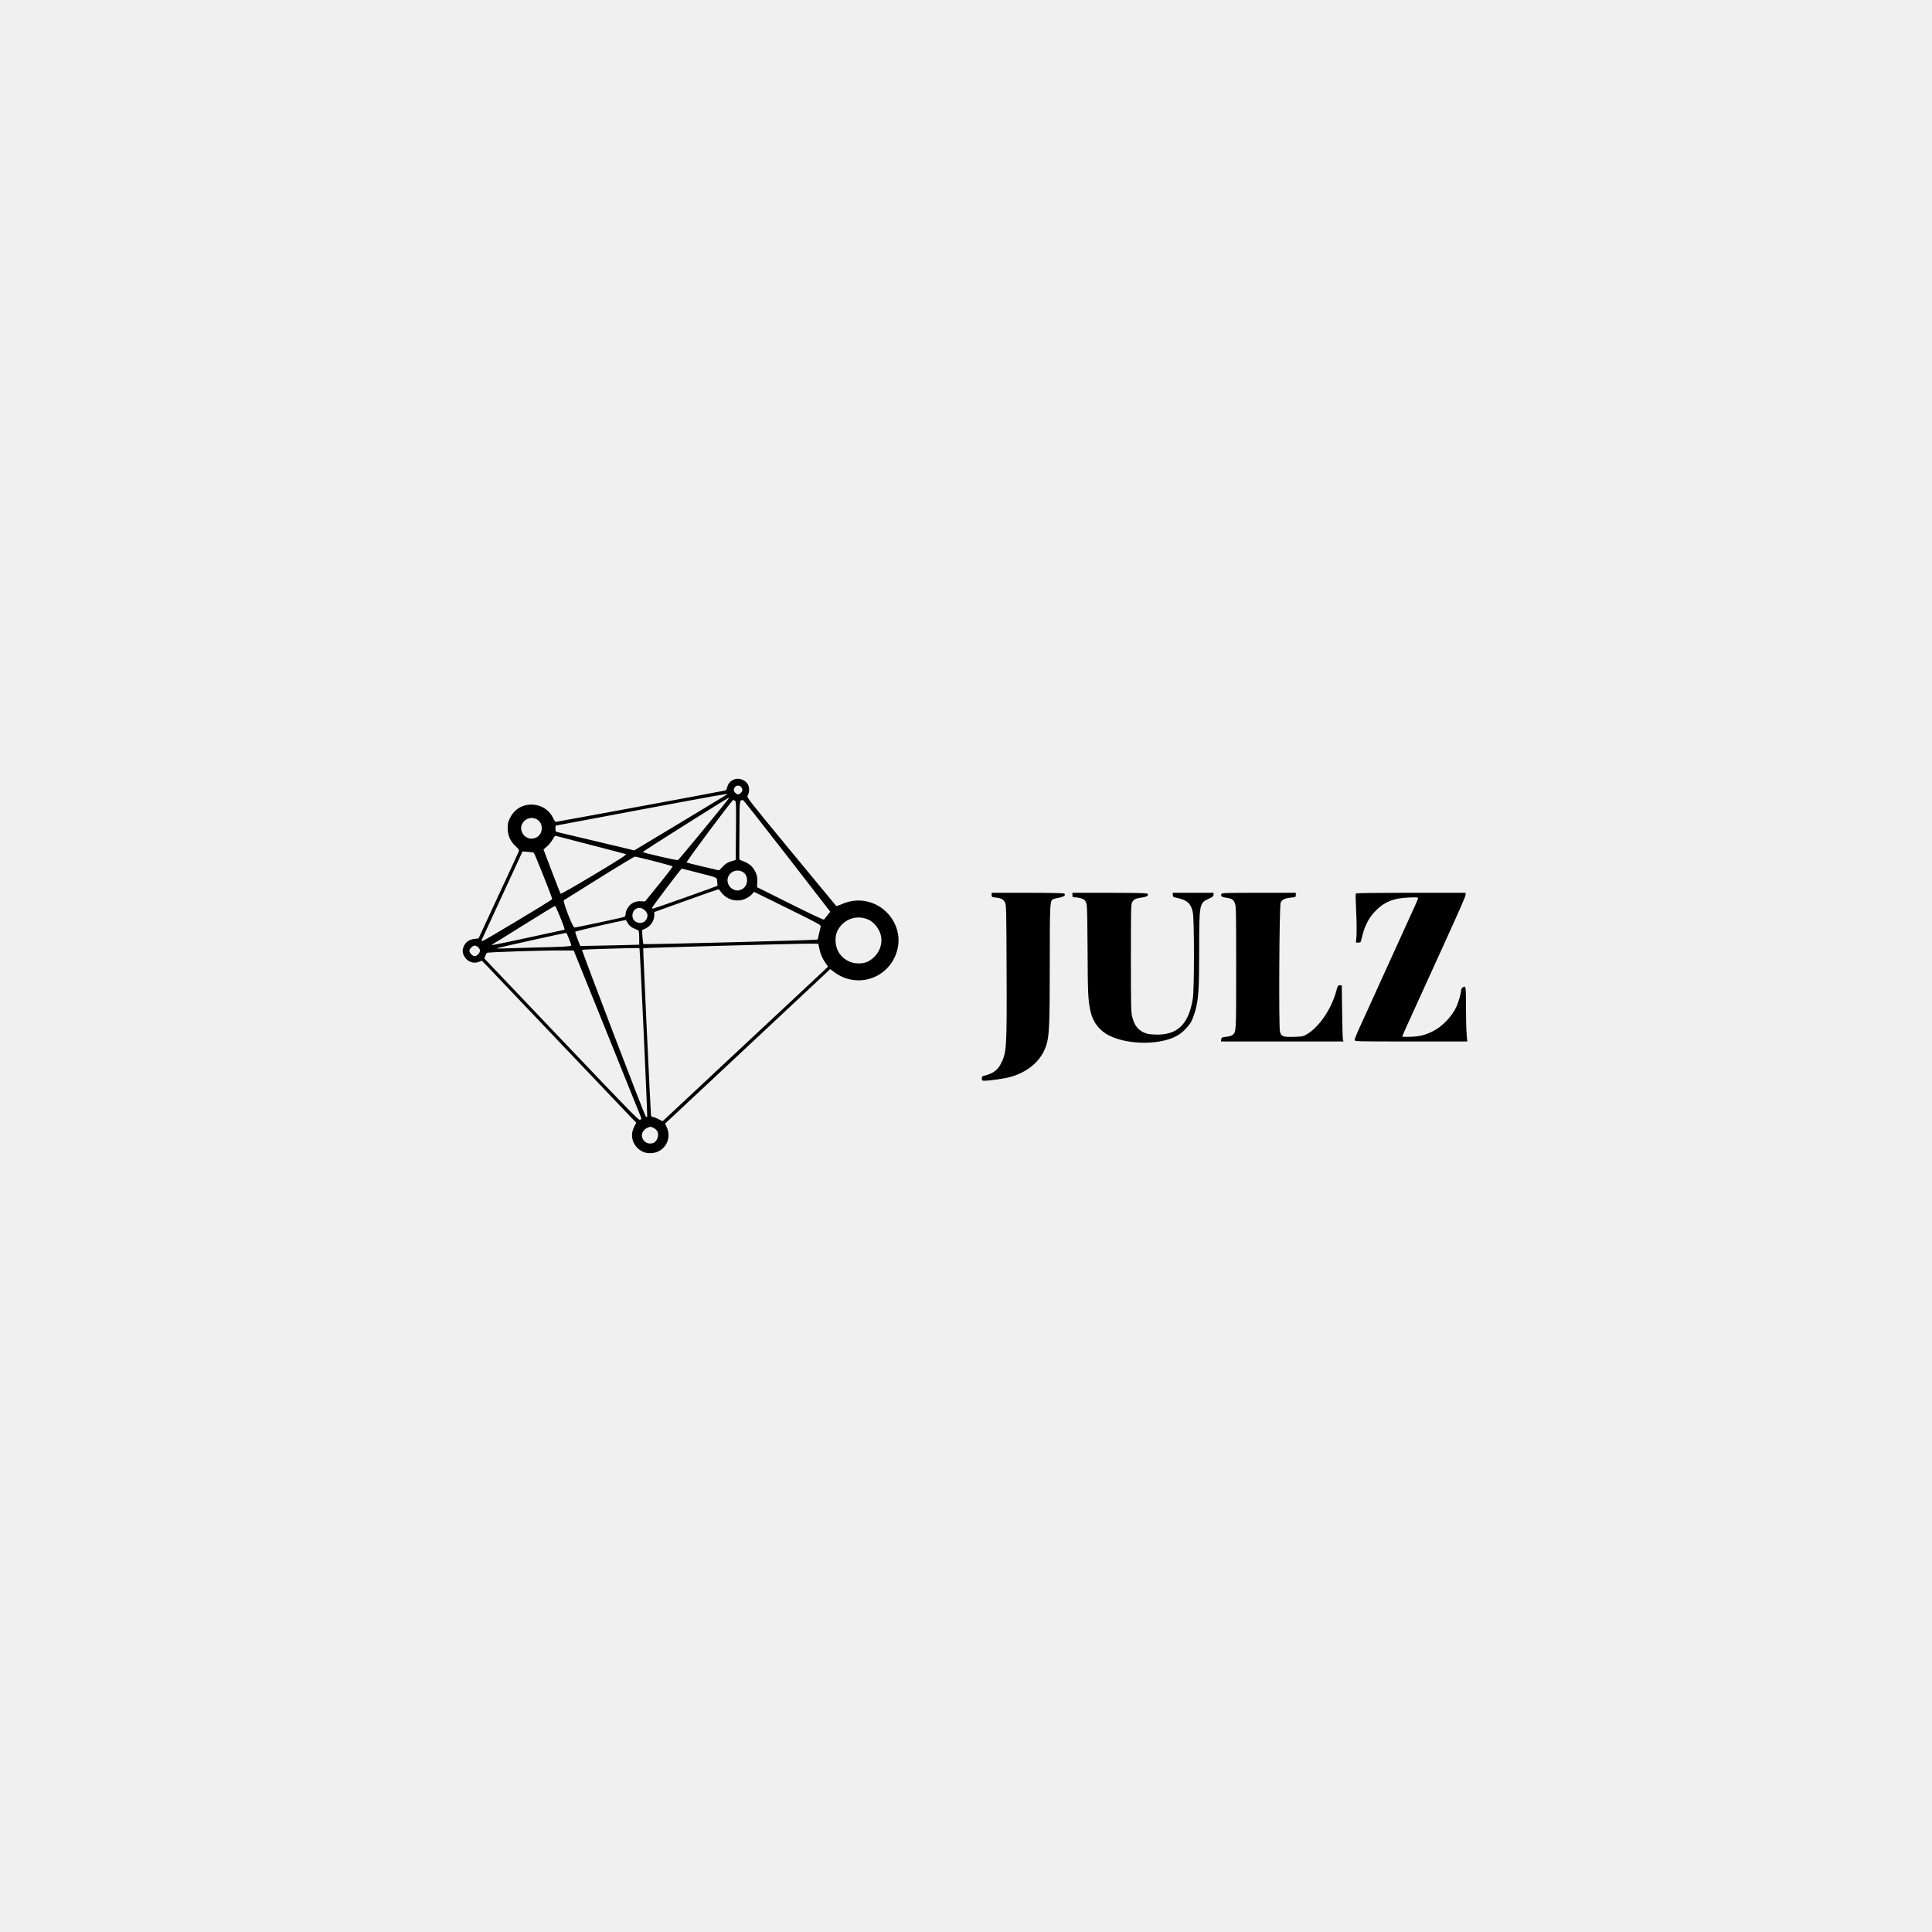
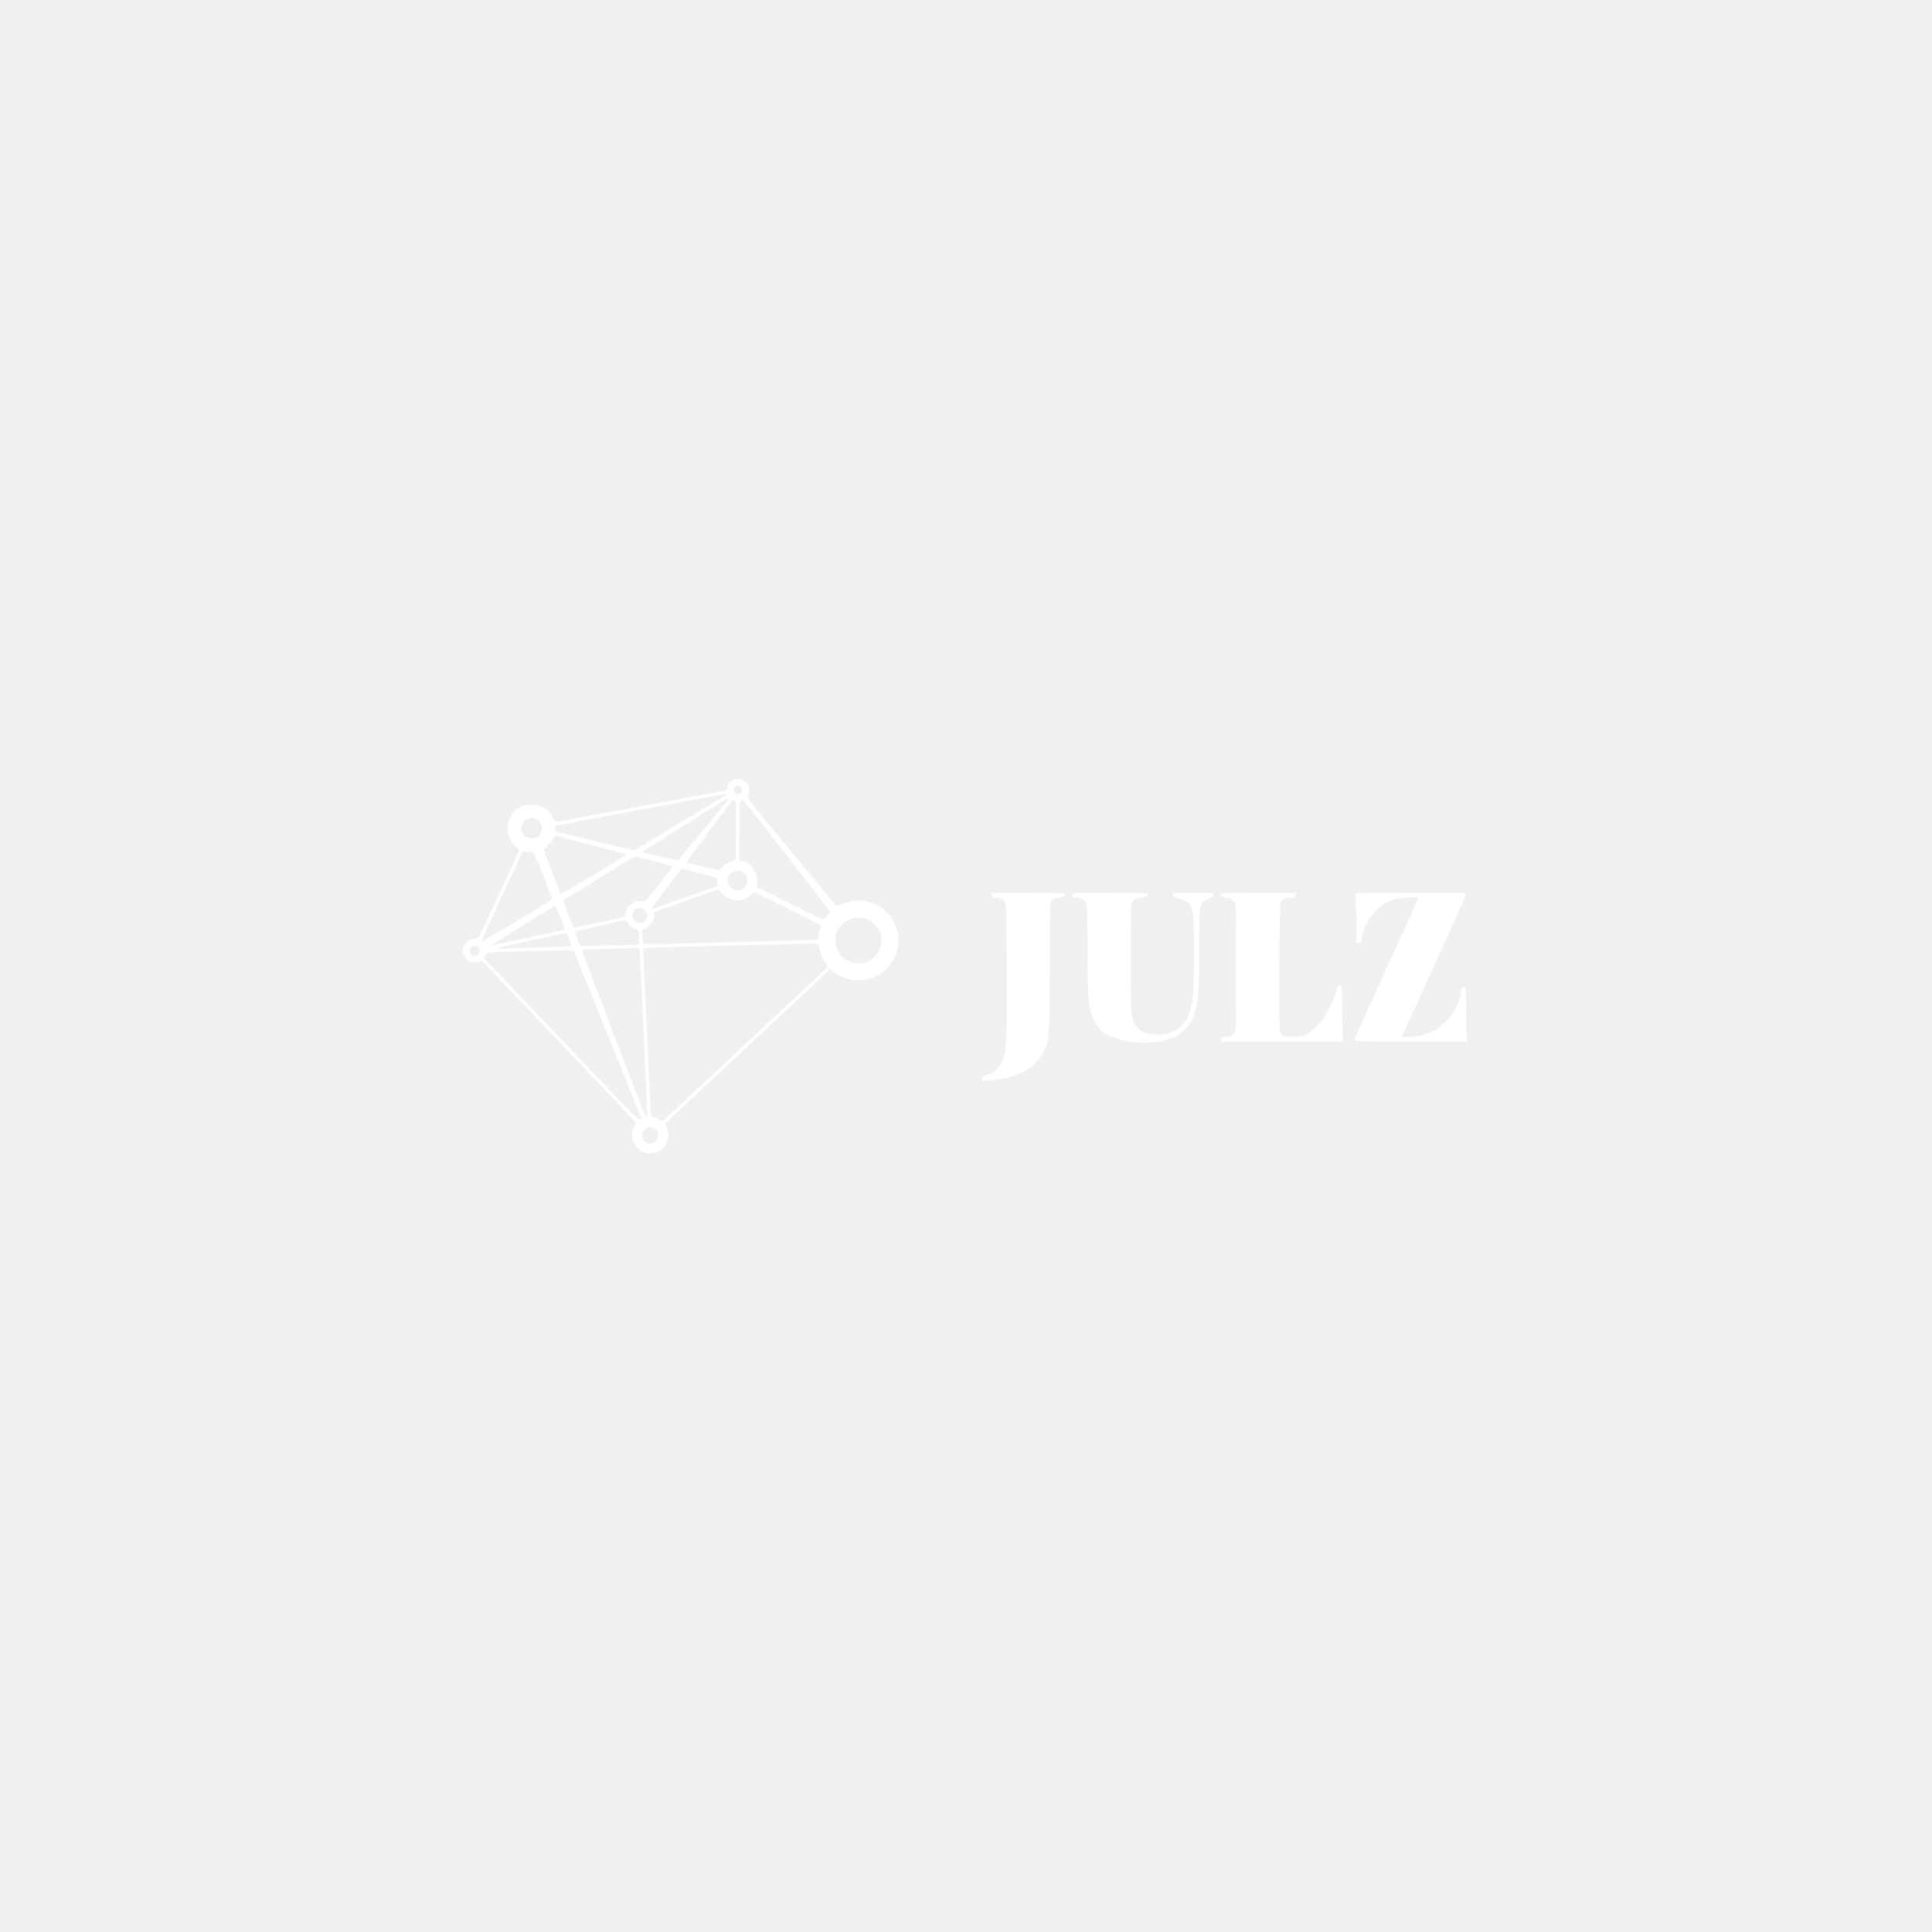
<svg xmlns="http://www.w3.org/2000/svg" version="1.0" width="2560pt" height="2560pt" viewBox="0 0 2560 2560" preserveAspectRatio="xMidYMid meet">
-   <g transform="translate(0,2560) scale(0.1,-0.1)" fill="#000000" stroke="none">
+   <g transform="translate(0,2560) scale(0.1,-0.1)" fill="#FFFFFF" stroke="none">
    <path d="M9703 15260 c-38 -23 -60 -55 -69 -98 -4 -22 -14 -34 -28 -37 -55 -13 -2226 -415 -2240 -415 -8 0 -24 20 -36 48 -45 101 -146 171 -261 180 -136 9 -248 -53 -308 -171 -30 -58 -34 -76 -34 -140 0 -95 34 -173 105 -240 50 -47 50 -47 37 -80 -7 -17 -129 -282 -271 -587 l-257 -555 -54 -6 c-66 -7 -110 -36 -137 -89 -26 -51 -25 -93 2 -142 40 -71 124 -103 193 -73 l39 16 62 -63 c34 -35 465 -488 959 -1008 494 -520 927 -975 962 -1011 l64 -65 -27 -53 c-53 -101 -32 -217 52 -291 51 -44 93 -60 162 -60 181 0 295 186 214 350 l-20 41 1095 1024 1094 1024 46 -35 c319 -244 766 -77 849 316 52 248 -97 507 -342 596 -134 49 -275 42 -413 -22 -30 -13 -58 -21 -62 -17 -4 5 -273 330 -598 723 -567 688 -589 716 -575 737 24 38 27 103 7 143 -39 75 -139 104 -210 60z m123 -95 c19 -29 11 -60 -22 -81 -22 -15 -26 -15 -48 0 -33 21 -41 52 -22 81 11 17 26 25 46 25 20 0 35 -8 46 -25z m-187 -89 c-2 -2 -281 -170 -619 -374 l-615 -370 -500 119 c-275 65 -510 121 -522 124 -19 4 -23 12 -23 45 0 22 1 40 3 40 1 1 504 95 1117 210 1021 191 1172 218 1159 206z m15 -58 c-23 -38 -659 -811 -671 -815 -14 -6 -453 95 -466 107 -6 5 1125 719 1141 720 2 0 0 -6 -4 -12z m87 -30 c13 -11 14 -68 11 -398 l-4 -385 -60 -18 c-48 -14 -71 -29 -110 -69 l-50 -51 -210 49 c-115 27 -214 52 -220 55 -12 7 601 828 618 829 5 0 17 -6 25 -12z m687 -728 l573 -740 -37 -48 c-21 -26 -42 -51 -46 -57 -5 -6 -177 75 -447 210 l-439 219 2 75 c1 65 -3 84 -28 135 -32 65 -86 110 -164 137 -41 14 -47 19 -46 42 0 15 1 191 2 391 2 391 -1 369 47 375 6 0 268 -332 583 -739z m-3317 485 c92 -48 90 -193 -2 -241 -73 -37 -155 -10 -190 64 -57 117 74 238 192 177z m714 -340 c248 -64 458 -119 469 -123 14 -6 -82 -68 -419 -270 -241 -145 -442 -259 -446 -255 -4 4 -57 138 -117 297 l-110 290 50 44 c27 25 60 67 74 93 13 28 29 47 37 44 6 -2 215 -56 462 -120z m-752 -105 c14 -13 248 -602 244 -614 -6 -15 -907 -556 -926 -556 -8 0 -11 6 -7 18 4 9 127 277 274 594 l266 576 71 -5 c38 -3 74 -9 78 -13z m1595 -111 c130 -34 240 -64 244 -68 5 -4 -76 -110 -178 -236 l-187 -230 -53 3 c-74 5 -137 -26 -175 -86 -17 -27 -29 -60 -29 -79 0 -25 -6 -36 -22 -43 -27 -11 -630 -140 -656 -140 -24 0 -159 350 -140 362 7 4 218 136 468 292 250 157 463 285 473 285 9 1 124 -27 255 -60z m570 -150 c285 -73 258 -61 265 -121 4 -29 5 -53 4 -55 -7 -7 -842 -303 -854 -303 -8 0 -13 6 -11 13 5 19 382 517 391 517 5 0 97 -23 205 -51z m609 4 c79 -52 66 -192 -22 -229 -44 -18 -69 -18 -111 2 -43 20 -74 71 -74 119 0 103 119 165 207 108z m-285 -273 c74 -97 215 -130 326 -74 28 14 63 39 77 56 l26 31 445 -219 c395 -195 444 -221 439 -239 -3 -11 -13 -54 -22 -95 -8 -41 -17 -77 -20 -80 -7 -8 -2297 -67 -2306 -60 -4 4 -11 47 -14 96 l-6 90 41 18 c74 33 122 106 122 183 l0 38 423 152 c232 84 425 151 428 150 4 -1 22 -22 41 -47z m-2140 -320 c51 -126 65 -169 56 -170 -2 -1 -217 -47 -478 -104 -261 -57 -477 -101 -480 -98 -3 3 0 7 5 9 6 2 192 118 415 257 223 140 409 253 415 252 5 -1 35 -67 67 -146z m1124 86 c37 -37 43 -70 20 -115 -46 -88 -186 -54 -186 46 0 96 98 137 166 69z m2970 -126 c58 -28 118 -99 145 -169 54 -143 -15 -307 -161 -382 -67 -34 -176 -33 -251 2 -107 50 -171 144 -177 261 -5 88 17 153 74 217 94 105 241 133 370 71z m-3201 -36 c21 -40 58 -69 107 -86 18 -6 36 -16 40 -22 4 -6 8 -50 8 -97 l0 -87 -287 -7 c-159 -3 -334 -7 -391 -8 l-103 -2 -35 89 c-19 49 -33 94 -31 100 3 8 515 127 667 155 3 1 14 -15 25 -35z m-776 -211 c17 -43 31 -83 31 -90 0 -13 -120 -21 -475 -28 -137 -3 -311 -8 -385 -11 -74 -4 -132 -3 -128 1 5 5 872 198 919 204 4 1 21 -34 38 -76z m3317 -130 c15 -75 43 -139 85 -197 l31 -44 -73 -70 c-41 -38 -534 -499 -1097 -1024 l-1022 -955 -56 29 c-31 15 -65 28 -75 28 -11 0 -20 9 -23 23 -5 27 -107 2209 -103 2213 5 5 2078 62 2201 60 l119 -1 13 -62z m-4519 15 c13 -12 23 -32 23 -45 0 -30 -42 -73 -70 -73 -27 0 -70 43 -70 70 0 28 43 70 71 70 13 0 33 -10 46 -22z m2137 -20 c7 -22 107 -2220 102 -2225 -3 -3 -11 -3 -18 0 -12 4 -853 2205 -846 2212 2 2 143 8 313 13 467 13 445 13 449 0z m-429 -1120 c244 -603 446 -1106 450 -1117 4 -14 0 -23 -13 -30 -17 -9 -129 105 -959 977 -517 543 -977 1026 -1023 1075 l-82 87 12 33 c7 17 17 36 21 41 9 10 751 34 997 32 l154 -1 443 -1097z m615 -1253 c16 -8 36 -25 44 -37 38 -53 5 -150 -56 -166 -62 -17 -118 14 -138 74 -16 46 11 102 60 126 43 22 53 22 90 3z" />
    <path d="M13140 13741 c0 -27 3 -28 53 -34 72 -7 103 -24 124 -66 17 -34 18 -92 21 -911 4 -1034 1 -1080 -81 -1234 -42 -80 -110 -126 -219 -150 -23 -5 -28 -12 -28 -36 0 -28 3 -30 38 -30 67 0 266 29 337 49 257 72 433 236 489 456 30 117 36 299 36 1048 0 750 3 820 35 847 7 6 44 17 81 23 71 14 104 38 74 57 -9 6 -204 10 -487 10 l-473 0 0 -29z" />
    <path d="M14210 13740 c0 -27 3 -30 33 -30 52 -1 109 -17 130 -38 10 -11 23 -39 27 -63 5 -24 10 -289 11 -589 2 -557 7 -668 34 -800 33 -162 121 -278 261 -346 265 -127 702 -120 912 15 60 38 129 110 165 171 14 25 37 85 52 135 46 160 55 292 55 820 0 610 2 620 126 676 54 25 64 33 64 54 l0 25 -270 0 -270 0 0 -28 c0 -26 4 -29 58 -40 132 -28 183 -74 207 -188 21 -100 21 -1019 0 -1149 -56 -344 -209 -487 -506 -473 -84 4 -108 9 -157 34 -71 37 -112 95 -138 196 -18 68 -19 121 -19 783 0 650 1 713 17 741 20 37 52 52 132 62 64 8 96 33 66 52 -9 6 -210 10 -502 10 l-488 0 0 -30z" />
    <path d="M16184 13755 c-11 -29 4 -42 56 -49 80 -11 99 -22 120 -68 19 -41 20 -74 20 -856 0 -865 1 -852 -47 -895 -13 -11 -45 -21 -84 -25 -60 -7 -64 -9 -67 -34 l-3 -28 812 0 811 0 -7 23 c-4 12 -9 180 -11 372 l-5 350 -26 0 c-24 0 -28 -6 -48 -81 -64 -233 -223 -468 -381 -564 -57 -34 -61 -35 -181 -39 -144 -4 -166 5 -183 69 -17 63 -9 1665 9 1708 17 42 52 59 135 68 64 7 66 7 66 35 l0 29 -490 0 c-427 0 -491 -2 -496 -15z" />
    <path d="M17965 13760 c-4 -6 -1 -113 5 -238 6 -125 8 -269 4 -319 l-7 -93 31 0 c26 0 33 5 38 28 39 176 89 283 177 378 121 130 246 183 450 191 101 5 127 3 127 -8 0 -7 -20 -56 -44 -108 -25 -53 -180 -395 -346 -761 -166 -366 -315 -694 -332 -730 -86 -187 -118 -262 -118 -280 0 -20 7 -20 746 -20 l746 0 -8 98 c-5 53 -9 215 -9 359 0 216 -3 264 -14 268 -19 7 -51 -23 -51 -48 0 -37 -32 -151 -60 -213 -60 -133 -192 -270 -320 -332 -99 -47 -168 -65 -282 -70 -65 -2 -118 -1 -118 3 0 4 31 76 69 159 38 83 151 331 251 551 100 220 193 425 207 455 247 542 313 693 313 714 l0 26 -724 0 c-480 0 -727 -3 -731 -10z" />
  </g>
</svg>
